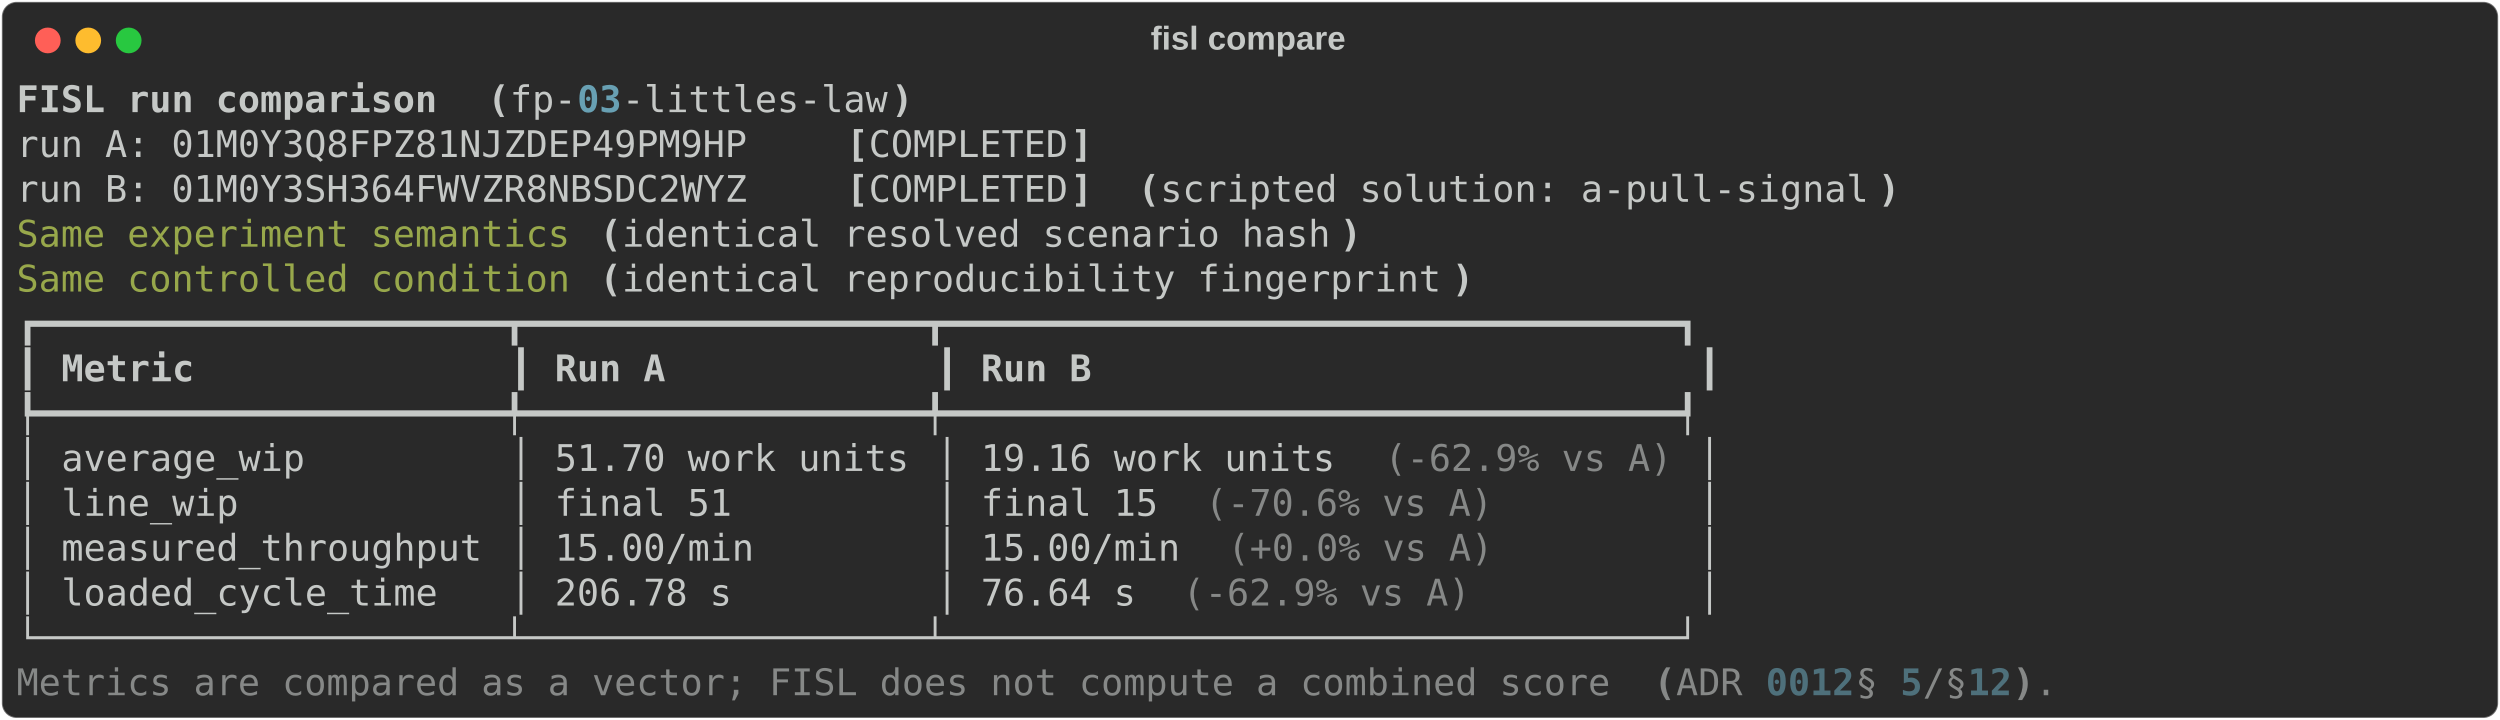
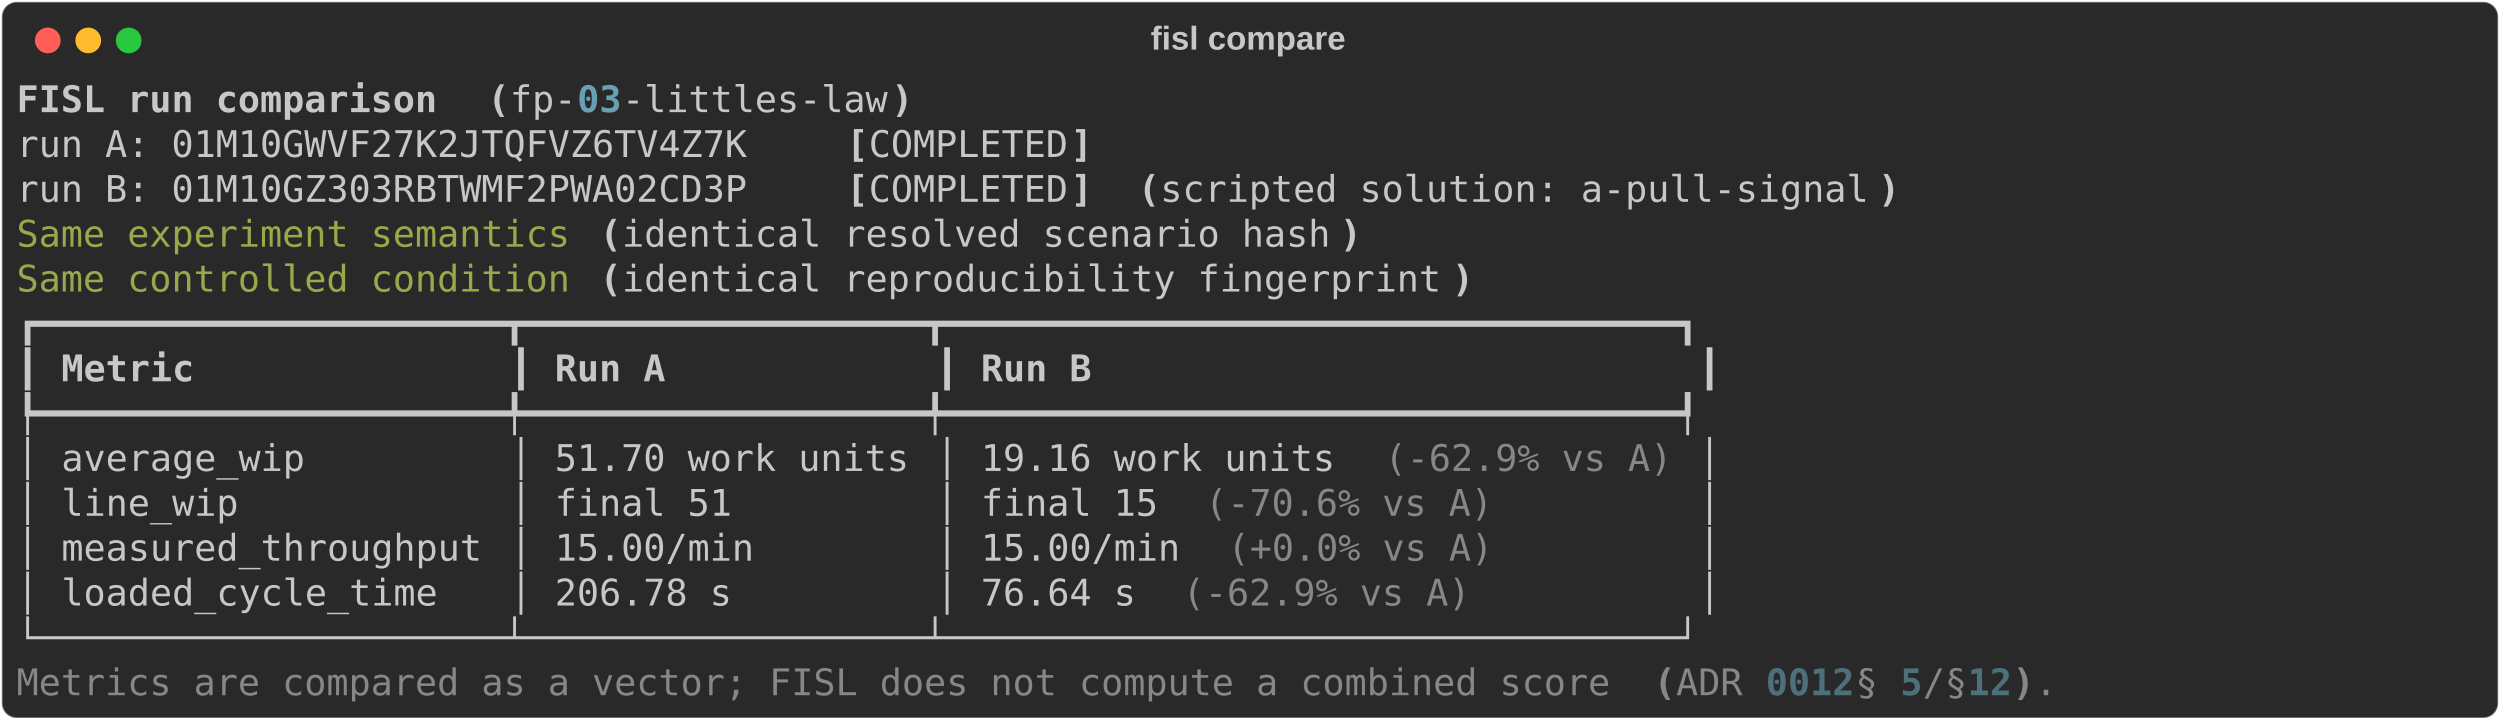
<svg xmlns="http://www.w3.org/2000/svg" class="rich-terminal" viewBox="0 0 1360 391.6">
  <style>

    @font-face {
        font-family: "Fira Code";
        src: local("FiraCode-Regular"),
                url("https://cdnjs.cloudflare.com/ajax/libs/firacode/6.2.0/woff2/FiraCode-Regular.woff2") format("woff2"),
                url("https://cdnjs.cloudflare.com/ajax/libs/firacode/6.2.0/woff/FiraCode-Regular.woff") format("woff");
        font-style: normal;
        font-weight: 400;
    }
    @font-face {
        font-family: "Fira Code";
        src: local("FiraCode-Bold"),
                url("https://cdnjs.cloudflare.com/ajax/libs/firacode/6.2.0/woff2/FiraCode-Bold.woff2") format("woff2"),
                url("https://cdnjs.cloudflare.com/ajax/libs/firacode/6.2.0/woff/FiraCode-Bold.woff") format("woff");
        font-style: bold;
        font-weight: 700;
    }

-     .terminal-730442417-matrix {
+     .terminal-834906690-matrix {
        font-family: Fira Code, monospace;
        font-size: 20px;
        line-height: 24.4px;
        font-variant-east-asian: full-width;
    }

-     .terminal-730442417-title {
+     .terminal-834906690-title {
        font-size: 18px;
        font-weight: bold;
        font-family: arial;
    }

-     .terminal-730442417-r1 { fill: #c5c8c6;font-weight: bold }
- .terminal-730442417-r2 { fill: #c5c8c6 }
- .terminal-730442417-r3 { fill: #68a0b3;font-weight: bold }
- .terminal-730442417-r4 { fill: #98a84b }
- .terminal-730442417-r5 { fill: #868887 }
- .terminal-730442417-r6 { fill: #868887;font-weight: bold }
- .terminal-730442417-r7 { fill: #4e707b;font-weight: bold }
+     .terminal-834906690-r1 { fill: #c5c8c6;font-weight: bold }
+ .terminal-834906690-r2 { fill: #c5c8c6 }
+ .terminal-834906690-r3 { fill: #68a0b3;font-weight: bold }
+ .terminal-834906690-r4 { fill: #98a84b }
+ .terminal-834906690-r5 { fill: #868887 }
+ .terminal-834906690-r6 { fill: #868887;font-weight: bold }
+ .terminal-834906690-r7 { fill: #4e707b;font-weight: bold }
    </style>
  <defs>
-     <clipPath id="terminal-730442417-clip-terminal">
+     <clipPath id="terminal-834906690-clip-terminal">
      <rect x="0" y="0" width="1341.0" height="340.6" />
    </clipPath>
-     <clipPath id="terminal-730442417-line-0">
+     <clipPath id="terminal-834906690-line-0">
      <rect x="0" y="1.5" width="1342" height="24.65" />
    </clipPath>
-     <clipPath id="terminal-730442417-line-1">
+     <clipPath id="terminal-834906690-line-1">
      <rect x="0" y="25.9" width="1342" height="24.65" />
    </clipPath>
-     <clipPath id="terminal-730442417-line-2">
+     <clipPath id="terminal-834906690-line-2">
      <rect x="0" y="50.3" width="1342" height="24.65" />
    </clipPath>
-     <clipPath id="terminal-730442417-line-3">
+     <clipPath id="terminal-834906690-line-3">
      <rect x="0" y="74.7" width="1342" height="24.65" />
    </clipPath>
-     <clipPath id="terminal-730442417-line-4">
+     <clipPath id="terminal-834906690-line-4">
      <rect x="0" y="99.1" width="1342" height="24.65" />
    </clipPath>
-     <clipPath id="terminal-730442417-line-5">
+     <clipPath id="terminal-834906690-line-5">
      <rect x="0" y="123.5" width="1342" height="24.65" />
    </clipPath>
-     <clipPath id="terminal-730442417-line-6">
+     <clipPath id="terminal-834906690-line-6">
      <rect x="0" y="147.9" width="1342" height="24.65" />
    </clipPath>
-     <clipPath id="terminal-730442417-line-7">
+     <clipPath id="terminal-834906690-line-7">
      <rect x="0" y="172.3" width="1342" height="24.65" />
    </clipPath>
-     <clipPath id="terminal-730442417-line-8">
+     <clipPath id="terminal-834906690-line-8">
      <rect x="0" y="196.7" width="1342" height="24.65" />
    </clipPath>
-     <clipPath id="terminal-730442417-line-9">
+     <clipPath id="terminal-834906690-line-9">
      <rect x="0" y="221.1" width="1342" height="24.65" />
    </clipPath>
-     <clipPath id="terminal-730442417-line-10">
+     <clipPath id="terminal-834906690-line-10">
      <rect x="0" y="245.5" width="1342" height="24.65" />
    </clipPath>
-     <clipPath id="terminal-730442417-line-11">
+     <clipPath id="terminal-834906690-line-11">
      <rect x="0" y="269.9" width="1342" height="24.65" />
    </clipPath>
-     <clipPath id="terminal-730442417-line-12">
+     <clipPath id="terminal-834906690-line-12">
      <rect x="0" y="294.3" width="1342" height="24.65" />
    </clipPath>
  </defs>
  <rect fill="#292929" stroke="rgba(255,255,255,0.35)" stroke-width="1" x="1" y="1" width="1358" height="389.6" rx="8" />
-   <text class="terminal-730442417-title" fill="#c5c8c6" text-anchor="middle" x="679" y="27">fisl compare</text>
+   <text class="terminal-834906690-title" fill="#c5c8c6" text-anchor="middle" x="679" y="27">fisl compare</text>
  <g transform="translate(26,22)">
    <circle cx="0" cy="0" r="7" fill="#ff5f57" />
    <circle cx="22" cy="0" r="7" fill="#febc2e" />
    <circle cx="44" cy="0" r="7" fill="#28c840" />
  </g>
-   <g transform="translate(9, 41)" clip-path="url(#terminal-730442417-clip-terminal)">
-     <g class="terminal-730442417-matrix">
-       <text class="terminal-730442417-r1" x="0" y="20" textLength="231.8" clip-path="url(#terminal-730442417-line-0)">FISL run comparison</text>
-       <text class="terminal-730442417-r1" x="256.2" y="20" textLength="12.2" clip-path="url(#terminal-730442417-line-0)">(</text>
-       <text class="terminal-730442417-r2" x="268.4" y="20" textLength="36.6" clip-path="url(#terminal-730442417-line-0)">fp-</text>
-       <text class="terminal-730442417-r3" x="305" y="20" textLength="24.4" clip-path="url(#terminal-730442417-line-0)">03</text>
-       <text class="terminal-730442417-r2" x="329.4" y="20" textLength="146.4" clip-path="url(#terminal-730442417-line-0)">-littles-law</text>
-       <text class="terminal-730442417-r1" x="475.8" y="20" textLength="12.2" clip-path="url(#terminal-730442417-line-0)">)</text>
-       <text class="terminal-730442417-r2" x="1342" y="20" textLength="12.2" clip-path="url(#terminal-730442417-line-0)">
- </text>
-       <text class="terminal-730442417-r2" x="0" y="44.4" textLength="451.4" clip-path="url(#terminal-730442417-line-1)">  run A: 01M0Y3Q8FPZ81NJZDEP49PM9HP  </text>
-       <text class="terminal-730442417-r1" x="451.4" y="44.4" textLength="12.2" clip-path="url(#terminal-730442417-line-1)">[</text>
-       <text class="terminal-730442417-r2" x="463.6" y="44.4" textLength="109.8" clip-path="url(#terminal-730442417-line-1)">COMPLETED</text>
-       <text class="terminal-730442417-r1" x="573.4" y="44.4" textLength="12.2" clip-path="url(#terminal-730442417-line-1)">]</text>
-       <text class="terminal-730442417-r2" x="1342" y="44.4" textLength="12.2" clip-path="url(#terminal-730442417-line-1)">
- </text>
-       <text class="terminal-730442417-r2" x="0" y="68.8" textLength="451.4" clip-path="url(#terminal-730442417-line-2)">  run B: 01M0Y3SH364FWVZR8NBSDC2WYZ  </text>
-       <text class="terminal-730442417-r1" x="451.4" y="68.8" textLength="12.2" clip-path="url(#terminal-730442417-line-2)">[</text>
-       <text class="terminal-730442417-r2" x="463.6" y="68.8" textLength="109.8" clip-path="url(#terminal-730442417-line-2)">COMPLETED</text>
-       <text class="terminal-730442417-r1" x="573.4" y="68.8" textLength="12.2" clip-path="url(#terminal-730442417-line-2)">]</text>
-       <text class="terminal-730442417-r1" x="610" y="68.8" textLength="12.2" clip-path="url(#terminal-730442417-line-2)">(</text>
-       <text class="terminal-730442417-r2" x="622.2" y="68.8" textLength="390.4" clip-path="url(#terminal-730442417-line-2)">scripted solution: a-pull-signal</text>
-       <text class="terminal-730442417-r1" x="1012.6" y="68.8" textLength="12.2" clip-path="url(#terminal-730442417-line-2)">)</text>
-       <text class="terminal-730442417-r2" x="1342" y="68.8" textLength="12.2" clip-path="url(#terminal-730442417-line-2)">
- </text>
-       <text class="terminal-730442417-r4" x="0" y="93.2" textLength="305" clip-path="url(#terminal-730442417-line-3)">Same experiment semantics</text>
-       <text class="terminal-730442417-r1" x="317.2" y="93.2" textLength="12.2" clip-path="url(#terminal-730442417-line-3)">(</text>
-       <text class="terminal-730442417-r2" x="329.4" y="93.2" textLength="390.4" clip-path="url(#terminal-730442417-line-3)">identical resolved scenario hash</text>
-       <text class="terminal-730442417-r1" x="719.8" y="93.2" textLength="12.2" clip-path="url(#terminal-730442417-line-3)">)</text>
-       <text class="terminal-730442417-r2" x="1342" y="93.2" textLength="12.2" clip-path="url(#terminal-730442417-line-3)">
- </text>
-       <text class="terminal-730442417-r4" x="0" y="117.6" textLength="305" clip-path="url(#terminal-730442417-line-4)">Same controlled condition</text>
-       <text class="terminal-730442417-r1" x="317.2" y="117.6" textLength="12.2" clip-path="url(#terminal-730442417-line-4)">(</text>
-       <text class="terminal-730442417-r2" x="329.4" y="117.6" textLength="451.4" clip-path="url(#terminal-730442417-line-4)">identical reproducibility fingerprint</text>
-       <text class="terminal-730442417-r1" x="780.8" y="117.6" textLength="12.2" clip-path="url(#terminal-730442417-line-4)">)</text>
-       <text class="terminal-730442417-r2" x="1342" y="117.6" textLength="12.2" clip-path="url(#terminal-730442417-line-4)">
- </text>
-       <text class="terminal-730442417-r2" x="0" y="142" textLength="927.2" clip-path="url(#terminal-730442417-line-5)">┏━━━━━━━━━━━━━━━━━━━━━┳━━━━━━━━━━━━━━━━━━┳━━━━━━━━━━━━━━━━━━━━━━━━━━━━━━━━━┓</text>
-       <text class="terminal-730442417-r2" x="1342" y="142" textLength="12.2" clip-path="url(#terminal-730442417-line-5)">
- </text>
-       <text class="terminal-730442417-r2" x="0" y="166.4" textLength="12.2" clip-path="url(#terminal-730442417-line-6)">┃</text>
-       <text class="terminal-730442417-r1" x="24.4" y="166.4" textLength="231.8" clip-path="url(#terminal-730442417-line-6)">Metric             </text>
-       <text class="terminal-730442417-r2" x="268.4" y="166.4" textLength="12.2" clip-path="url(#terminal-730442417-line-6)">┃</text>
-       <text class="terminal-730442417-r1" x="292.8" y="166.4" textLength="195.2" clip-path="url(#terminal-730442417-line-6)">Run A           </text>
-       <text class="terminal-730442417-r2" x="500.2" y="166.4" textLength="12.2" clip-path="url(#terminal-730442417-line-6)">┃</text>
-       <text class="terminal-730442417-r1" x="524.6" y="166.4" textLength="378.2" clip-path="url(#terminal-730442417-line-6)">Run B                          </text>
-       <text class="terminal-730442417-r2" x="915" y="166.4" textLength="12.2" clip-path="url(#terminal-730442417-line-6)">┃</text>
-       <text class="terminal-730442417-r2" x="1342" y="166.4" textLength="12.2" clip-path="url(#terminal-730442417-line-6)">
- </text>
-       <text class="terminal-730442417-r2" x="0" y="190.8" textLength="927.2" clip-path="url(#terminal-730442417-line-7)">┡━━━━━━━━━━━━━━━━━━━━━╇━━━━━━━━━━━━━━━━━━╇━━━━━━━━━━━━━━━━━━━━━━━━━━━━━━━━━┩</text>
-       <text class="terminal-730442417-r2" x="1342" y="190.8" textLength="12.2" clip-path="url(#terminal-730442417-line-7)">
- </text>
-       <text class="terminal-730442417-r2" x="0" y="215.2" textLength="12.2" clip-path="url(#terminal-730442417-line-8)">│</text>
-       <text class="terminal-730442417-r2" x="24.4" y="215.2" textLength="231.8" clip-path="url(#terminal-730442417-line-8)">average_wip        </text>
-       <text class="terminal-730442417-r2" x="268.4" y="215.2" textLength="12.2" clip-path="url(#terminal-730442417-line-8)">│</text>
-       <text class="terminal-730442417-r2" x="292.8" y="215.2" textLength="195.2" clip-path="url(#terminal-730442417-line-8)">51.70 work units</text>
-       <text class="terminal-730442417-r2" x="500.2" y="215.2" textLength="12.2" clip-path="url(#terminal-730442417-line-8)">│</text>
-       <text class="terminal-730442417-r2" x="524.6" y="215.2" textLength="219.6" clip-path="url(#terminal-730442417-line-8)">19.16 work units  </text>
-       <text class="terminal-730442417-r5" x="744.2" y="215.2" textLength="158.6" clip-path="url(#terminal-730442417-line-8)">(-62.9% vs A)</text>
-       <text class="terminal-730442417-r2" x="915" y="215.2" textLength="12.2" clip-path="url(#terminal-730442417-line-8)">│</text>
-       <text class="terminal-730442417-r2" x="1342" y="215.2" textLength="12.2" clip-path="url(#terminal-730442417-line-8)">
- </text>
-       <text class="terminal-730442417-r2" x="0" y="239.6" textLength="12.2" clip-path="url(#terminal-730442417-line-9)">│</text>
-       <text class="terminal-730442417-r2" x="24.4" y="239.6" textLength="231.8" clip-path="url(#terminal-730442417-line-9)">line_wip           </text>
-       <text class="terminal-730442417-r2" x="268.4" y="239.6" textLength="12.2" clip-path="url(#terminal-730442417-line-9)">│</text>
-       <text class="terminal-730442417-r2" x="292.8" y="239.6" textLength="195.2" clip-path="url(#terminal-730442417-line-9)">final 51        </text>
-       <text class="terminal-730442417-r2" x="500.2" y="239.6" textLength="12.2" clip-path="url(#terminal-730442417-line-9)">│</text>
-       <text class="terminal-730442417-r2" x="524.6" y="239.6" textLength="122" clip-path="url(#terminal-730442417-line-9)">final 15  </text>
-       <text class="terminal-730442417-r5" x="646.6" y="239.6" textLength="158.6" clip-path="url(#terminal-730442417-line-9)">(-70.6% vs A)</text>
-       <text class="terminal-730442417-r2" x="915" y="239.6" textLength="12.2" clip-path="url(#terminal-730442417-line-9)">│</text>
-       <text class="terminal-730442417-r2" x="1342" y="239.6" textLength="12.2" clip-path="url(#terminal-730442417-line-9)">
- </text>
-       <text class="terminal-730442417-r2" x="0" y="264" textLength="12.2" clip-path="url(#terminal-730442417-line-10)">│</text>
-       <text class="terminal-730442417-r2" x="24.4" y="264" textLength="231.8" clip-path="url(#terminal-730442417-line-10)">measured_throughput</text>
-       <text class="terminal-730442417-r2" x="268.4" y="264" textLength="12.2" clip-path="url(#terminal-730442417-line-10)">│</text>
-       <text class="terminal-730442417-r2" x="292.8" y="264" textLength="195.2" clip-path="url(#terminal-730442417-line-10)">15.00/min       </text>
-       <text class="terminal-730442417-r2" x="500.2" y="264" textLength="12.2" clip-path="url(#terminal-730442417-line-10)">│</text>
-       <text class="terminal-730442417-r2" x="524.6" y="264" textLength="134.2" clip-path="url(#terminal-730442417-line-10)">15.00/min  </text>
-       <text class="terminal-730442417-r5" x="658.8" y="264" textLength="146.4" clip-path="url(#terminal-730442417-line-10)">(+0.0% vs A)</text>
-       <text class="terminal-730442417-r2" x="915" y="264" textLength="12.2" clip-path="url(#terminal-730442417-line-10)">│</text>
-       <text class="terminal-730442417-r2" x="1342" y="264" textLength="12.2" clip-path="url(#terminal-730442417-line-10)">
- </text>
-       <text class="terminal-730442417-r2" x="0" y="288.4" textLength="12.2" clip-path="url(#terminal-730442417-line-11)">│</text>
-       <text class="terminal-730442417-r2" x="24.4" y="288.4" textLength="231.8" clip-path="url(#terminal-730442417-line-11)">loaded_cycle_time  </text>
-       <text class="terminal-730442417-r2" x="268.4" y="288.4" textLength="12.2" clip-path="url(#terminal-730442417-line-11)">│</text>
-       <text class="terminal-730442417-r2" x="292.8" y="288.4" textLength="195.2" clip-path="url(#terminal-730442417-line-11)">206.78 s        </text>
-       <text class="terminal-730442417-r2" x="500.2" y="288.4" textLength="12.2" clip-path="url(#terminal-730442417-line-11)">│</text>
-       <text class="terminal-730442417-r2" x="524.6" y="288.4" textLength="109.8" clip-path="url(#terminal-730442417-line-11)">76.64 s  </text>
-       <text class="terminal-730442417-r5" x="634.4" y="288.4" textLength="158.6" clip-path="url(#terminal-730442417-line-11)">(-62.9% vs A)</text>
-       <text class="terminal-730442417-r2" x="915" y="288.4" textLength="12.2" clip-path="url(#terminal-730442417-line-11)">│</text>
-       <text class="terminal-730442417-r2" x="1342" y="288.4" textLength="12.2" clip-path="url(#terminal-730442417-line-11)">
- </text>
-       <text class="terminal-730442417-r2" x="0" y="312.8" textLength="927.2" clip-path="url(#terminal-730442417-line-12)">└─────────────────────┴──────────────────┴─────────────────────────────────┘</text>
-       <text class="terminal-730442417-r2" x="1342" y="312.8" textLength="12.2" clip-path="url(#terminal-730442417-line-12)">
- </text>
-       <text class="terminal-730442417-r5" x="0" y="337.2" textLength="890.6" clip-path="url(#terminal-730442417-line-13)">Metrics are compared as a vector; FISL does not compute a combined score </text>
-       <text class="terminal-730442417-r6" x="890.6" y="337.2" textLength="12.2" clip-path="url(#terminal-730442417-line-13)">(</text>
-       <text class="terminal-730442417-r5" x="902.8" y="337.2" textLength="48.8" clip-path="url(#terminal-730442417-line-13)">ADR </text>
-       <text class="terminal-730442417-r7" x="951.6" y="337.2" textLength="48.8" clip-path="url(#terminal-730442417-line-13)">0012</text>
-       <text class="terminal-730442417-r5" x="1000.4" y="337.2" textLength="24.4" clip-path="url(#terminal-730442417-line-13)"> §</text>
-       <text class="terminal-730442417-r7" x="1024.8" y="337.2" textLength="12.2" clip-path="url(#terminal-730442417-line-13)">5</text>
-       <text class="terminal-730442417-r5" x="1037" y="337.2" textLength="24.4" clip-path="url(#terminal-730442417-line-13)">/§</text>
-       <text class="terminal-730442417-r7" x="1061.4" y="337.2" textLength="24.4" clip-path="url(#terminal-730442417-line-13)">12</text>
-       <text class="terminal-730442417-r6" x="1085.8" y="337.2" textLength="12.2" clip-path="url(#terminal-730442417-line-13)">)</text>
-       <text class="terminal-730442417-r5" x="1098" y="337.2" textLength="12.2" clip-path="url(#terminal-730442417-line-13)">.</text>
-       <text class="terminal-730442417-r2" x="1342" y="337.2" textLength="12.2" clip-path="url(#terminal-730442417-line-13)">
+   <g transform="translate(9, 41)" clip-path="url(#terminal-834906690-clip-terminal)">
+     <g class="terminal-834906690-matrix">
+       <text class="terminal-834906690-r1" x="0" y="20" textLength="231.8" clip-path="url(#terminal-834906690-line-0)">FISL run comparison</text>
+       <text class="terminal-834906690-r1" x="256.2" y="20" textLength="12.2" clip-path="url(#terminal-834906690-line-0)">(</text>
+       <text class="terminal-834906690-r2" x="268.4" y="20" textLength="36.6" clip-path="url(#terminal-834906690-line-0)">fp-</text>
+       <text class="terminal-834906690-r3" x="305" y="20" textLength="24.4" clip-path="url(#terminal-834906690-line-0)">03</text>
+       <text class="terminal-834906690-r2" x="329.4" y="20" textLength="146.4" clip-path="url(#terminal-834906690-line-0)">-littles-law</text>
+       <text class="terminal-834906690-r1" x="475.8" y="20" textLength="12.2" clip-path="url(#terminal-834906690-line-0)">)</text>
+       <text class="terminal-834906690-r2" x="1342" y="20" textLength="12.2" clip-path="url(#terminal-834906690-line-0)">
+ </text>
+       <text class="terminal-834906690-r2" x="0" y="44.4" textLength="451.4" clip-path="url(#terminal-834906690-line-1)">  run A: 01M10GWVF27K2JTQFVZ6TV4Z7K  </text>
+       <text class="terminal-834906690-r1" x="451.4" y="44.4" textLength="12.2" clip-path="url(#terminal-834906690-line-1)">[</text>
+       <text class="terminal-834906690-r2" x="463.6" y="44.4" textLength="109.8" clip-path="url(#terminal-834906690-line-1)">COMPLETED</text>
+       <text class="terminal-834906690-r1" x="573.4" y="44.4" textLength="12.2" clip-path="url(#terminal-834906690-line-1)">]</text>
+       <text class="terminal-834906690-r2" x="1342" y="44.4" textLength="12.2" clip-path="url(#terminal-834906690-line-1)">
+ </text>
+       <text class="terminal-834906690-r2" x="0" y="68.8" textLength="451.4" clip-path="url(#terminal-834906690-line-2)">  run B: 01M10GZ303RBTWMF2PWA02CD3P  </text>
+       <text class="terminal-834906690-r1" x="451.4" y="68.8" textLength="12.2" clip-path="url(#terminal-834906690-line-2)">[</text>
+       <text class="terminal-834906690-r2" x="463.6" y="68.8" textLength="109.8" clip-path="url(#terminal-834906690-line-2)">COMPLETED</text>
+       <text class="terminal-834906690-r1" x="573.4" y="68.8" textLength="12.2" clip-path="url(#terminal-834906690-line-2)">]</text>
+       <text class="terminal-834906690-r1" x="610" y="68.8" textLength="12.2" clip-path="url(#terminal-834906690-line-2)">(</text>
+       <text class="terminal-834906690-r2" x="622.2" y="68.8" textLength="390.4" clip-path="url(#terminal-834906690-line-2)">scripted solution: a-pull-signal</text>
+       <text class="terminal-834906690-r1" x="1012.6" y="68.8" textLength="12.2" clip-path="url(#terminal-834906690-line-2)">)</text>
+       <text class="terminal-834906690-r2" x="1342" y="68.8" textLength="12.2" clip-path="url(#terminal-834906690-line-2)">
+ </text>
+       <text class="terminal-834906690-r4" x="0" y="93.2" textLength="305" clip-path="url(#terminal-834906690-line-3)">Same experiment semantics</text>
+       <text class="terminal-834906690-r1" x="317.2" y="93.2" textLength="12.2" clip-path="url(#terminal-834906690-line-3)">(</text>
+       <text class="terminal-834906690-r2" x="329.4" y="93.2" textLength="390.4" clip-path="url(#terminal-834906690-line-3)">identical resolved scenario hash</text>
+       <text class="terminal-834906690-r1" x="719.8" y="93.2" textLength="12.2" clip-path="url(#terminal-834906690-line-3)">)</text>
+       <text class="terminal-834906690-r2" x="1342" y="93.2" textLength="12.2" clip-path="url(#terminal-834906690-line-3)">
+ </text>
+       <text class="terminal-834906690-r4" x="0" y="117.6" textLength="305" clip-path="url(#terminal-834906690-line-4)">Same controlled condition</text>
+       <text class="terminal-834906690-r1" x="317.2" y="117.6" textLength="12.2" clip-path="url(#terminal-834906690-line-4)">(</text>
+       <text class="terminal-834906690-r2" x="329.4" y="117.6" textLength="451.4" clip-path="url(#terminal-834906690-line-4)">identical reproducibility fingerprint</text>
+       <text class="terminal-834906690-r1" x="780.8" y="117.6" textLength="12.2" clip-path="url(#terminal-834906690-line-4)">)</text>
+       <text class="terminal-834906690-r2" x="1342" y="117.6" textLength="12.2" clip-path="url(#terminal-834906690-line-4)">
+ </text>
+       <text class="terminal-834906690-r2" x="0" y="142" textLength="927.2" clip-path="url(#terminal-834906690-line-5)">┏━━━━━━━━━━━━━━━━━━━━━┳━━━━━━━━━━━━━━━━━━┳━━━━━━━━━━━━━━━━━━━━━━━━━━━━━━━━━┓</text>
+       <text class="terminal-834906690-r2" x="1342" y="142" textLength="12.2" clip-path="url(#terminal-834906690-line-5)">
+ </text>
+       <text class="terminal-834906690-r2" x="0" y="166.4" textLength="12.2" clip-path="url(#terminal-834906690-line-6)">┃</text>
+       <text class="terminal-834906690-r1" x="24.4" y="166.4" textLength="231.8" clip-path="url(#terminal-834906690-line-6)">Metric             </text>
+       <text class="terminal-834906690-r2" x="268.4" y="166.4" textLength="12.2" clip-path="url(#terminal-834906690-line-6)">┃</text>
+       <text class="terminal-834906690-r1" x="292.8" y="166.4" textLength="195.2" clip-path="url(#terminal-834906690-line-6)">Run A           </text>
+       <text class="terminal-834906690-r2" x="500.2" y="166.4" textLength="12.2" clip-path="url(#terminal-834906690-line-6)">┃</text>
+       <text class="terminal-834906690-r1" x="524.6" y="166.4" textLength="378.2" clip-path="url(#terminal-834906690-line-6)">Run B                          </text>
+       <text class="terminal-834906690-r2" x="915" y="166.4" textLength="12.2" clip-path="url(#terminal-834906690-line-6)">┃</text>
+       <text class="terminal-834906690-r2" x="1342" y="166.4" textLength="12.2" clip-path="url(#terminal-834906690-line-6)">
+ </text>
+       <text class="terminal-834906690-r2" x="0" y="190.8" textLength="927.2" clip-path="url(#terminal-834906690-line-7)">┡━━━━━━━━━━━━━━━━━━━━━╇━━━━━━━━━━━━━━━━━━╇━━━━━━━━━━━━━━━━━━━━━━━━━━━━━━━━━┩</text>
+       <text class="terminal-834906690-r2" x="1342" y="190.8" textLength="12.2" clip-path="url(#terminal-834906690-line-7)">
+ </text>
+       <text class="terminal-834906690-r2" x="0" y="215.2" textLength="12.2" clip-path="url(#terminal-834906690-line-8)">│</text>
+       <text class="terminal-834906690-r2" x="24.4" y="215.2" textLength="231.8" clip-path="url(#terminal-834906690-line-8)">average_wip        </text>
+       <text class="terminal-834906690-r2" x="268.4" y="215.2" textLength="12.2" clip-path="url(#terminal-834906690-line-8)">│</text>
+       <text class="terminal-834906690-r2" x="292.8" y="215.2" textLength="195.2" clip-path="url(#terminal-834906690-line-8)">51.70 work units</text>
+       <text class="terminal-834906690-r2" x="500.2" y="215.2" textLength="12.2" clip-path="url(#terminal-834906690-line-8)">│</text>
+       <text class="terminal-834906690-r2" x="524.6" y="215.2" textLength="219.6" clip-path="url(#terminal-834906690-line-8)">19.16 work units  </text>
+       <text class="terminal-834906690-r5" x="744.2" y="215.2" textLength="158.6" clip-path="url(#terminal-834906690-line-8)">(-62.9% vs A)</text>
+       <text class="terminal-834906690-r2" x="915" y="215.2" textLength="12.2" clip-path="url(#terminal-834906690-line-8)">│</text>
+       <text class="terminal-834906690-r2" x="1342" y="215.2" textLength="12.2" clip-path="url(#terminal-834906690-line-8)">
+ </text>
+       <text class="terminal-834906690-r2" x="0" y="239.6" textLength="12.2" clip-path="url(#terminal-834906690-line-9)">│</text>
+       <text class="terminal-834906690-r2" x="24.4" y="239.6" textLength="231.8" clip-path="url(#terminal-834906690-line-9)">line_wip           </text>
+       <text class="terminal-834906690-r2" x="268.4" y="239.6" textLength="12.2" clip-path="url(#terminal-834906690-line-9)">│</text>
+       <text class="terminal-834906690-r2" x="292.8" y="239.6" textLength="195.2" clip-path="url(#terminal-834906690-line-9)">final 51        </text>
+       <text class="terminal-834906690-r2" x="500.2" y="239.6" textLength="12.2" clip-path="url(#terminal-834906690-line-9)">│</text>
+       <text class="terminal-834906690-r2" x="524.6" y="239.6" textLength="122" clip-path="url(#terminal-834906690-line-9)">final 15  </text>
+       <text class="terminal-834906690-r5" x="646.6" y="239.6" textLength="158.6" clip-path="url(#terminal-834906690-line-9)">(-70.6% vs A)</text>
+       <text class="terminal-834906690-r2" x="915" y="239.6" textLength="12.2" clip-path="url(#terminal-834906690-line-9)">│</text>
+       <text class="terminal-834906690-r2" x="1342" y="239.6" textLength="12.2" clip-path="url(#terminal-834906690-line-9)">
+ </text>
+       <text class="terminal-834906690-r2" x="0" y="264" textLength="12.2" clip-path="url(#terminal-834906690-line-10)">│</text>
+       <text class="terminal-834906690-r2" x="24.4" y="264" textLength="231.8" clip-path="url(#terminal-834906690-line-10)">measured_throughput</text>
+       <text class="terminal-834906690-r2" x="268.4" y="264" textLength="12.2" clip-path="url(#terminal-834906690-line-10)">│</text>
+       <text class="terminal-834906690-r2" x="292.8" y="264" textLength="195.2" clip-path="url(#terminal-834906690-line-10)">15.00/min       </text>
+       <text class="terminal-834906690-r2" x="500.2" y="264" textLength="12.2" clip-path="url(#terminal-834906690-line-10)">│</text>
+       <text class="terminal-834906690-r2" x="524.6" y="264" textLength="134.2" clip-path="url(#terminal-834906690-line-10)">15.00/min  </text>
+       <text class="terminal-834906690-r5" x="658.8" y="264" textLength="146.4" clip-path="url(#terminal-834906690-line-10)">(+0.0% vs A)</text>
+       <text class="terminal-834906690-r2" x="915" y="264" textLength="12.2" clip-path="url(#terminal-834906690-line-10)">│</text>
+       <text class="terminal-834906690-r2" x="1342" y="264" textLength="12.2" clip-path="url(#terminal-834906690-line-10)">
+ </text>
+       <text class="terminal-834906690-r2" x="0" y="288.4" textLength="12.2" clip-path="url(#terminal-834906690-line-11)">│</text>
+       <text class="terminal-834906690-r2" x="24.4" y="288.4" textLength="231.8" clip-path="url(#terminal-834906690-line-11)">loaded_cycle_time  </text>
+       <text class="terminal-834906690-r2" x="268.4" y="288.4" textLength="12.2" clip-path="url(#terminal-834906690-line-11)">│</text>
+       <text class="terminal-834906690-r2" x="292.8" y="288.4" textLength="195.2" clip-path="url(#terminal-834906690-line-11)">206.78 s        </text>
+       <text class="terminal-834906690-r2" x="500.2" y="288.4" textLength="12.2" clip-path="url(#terminal-834906690-line-11)">│</text>
+       <text class="terminal-834906690-r2" x="524.6" y="288.4" textLength="109.8" clip-path="url(#terminal-834906690-line-11)">76.64 s  </text>
+       <text class="terminal-834906690-r5" x="634.4" y="288.4" textLength="158.6" clip-path="url(#terminal-834906690-line-11)">(-62.9% vs A)</text>
+       <text class="terminal-834906690-r2" x="915" y="288.4" textLength="12.2" clip-path="url(#terminal-834906690-line-11)">│</text>
+       <text class="terminal-834906690-r2" x="1342" y="288.4" textLength="12.2" clip-path="url(#terminal-834906690-line-11)">
+ </text>
+       <text class="terminal-834906690-r2" x="0" y="312.8" textLength="927.2" clip-path="url(#terminal-834906690-line-12)">└─────────────────────┴──────────────────┴─────────────────────────────────┘</text>
+       <text class="terminal-834906690-r2" x="1342" y="312.8" textLength="12.2" clip-path="url(#terminal-834906690-line-12)">
+ </text>
+       <text class="terminal-834906690-r5" x="0" y="337.2" textLength="890.6" clip-path="url(#terminal-834906690-line-13)">Metrics are compared as a vector; FISL does not compute a combined score </text>
+       <text class="terminal-834906690-r6" x="890.6" y="337.2" textLength="12.2" clip-path="url(#terminal-834906690-line-13)">(</text>
+       <text class="terminal-834906690-r5" x="902.8" y="337.2" textLength="48.8" clip-path="url(#terminal-834906690-line-13)">ADR </text>
+       <text class="terminal-834906690-r7" x="951.6" y="337.2" textLength="48.8" clip-path="url(#terminal-834906690-line-13)">0012</text>
+       <text class="terminal-834906690-r5" x="1000.4" y="337.2" textLength="24.4" clip-path="url(#terminal-834906690-line-13)"> §</text>
+       <text class="terminal-834906690-r7" x="1024.8" y="337.2" textLength="12.2" clip-path="url(#terminal-834906690-line-13)">5</text>
+       <text class="terminal-834906690-r5" x="1037" y="337.2" textLength="24.4" clip-path="url(#terminal-834906690-line-13)">/§</text>
+       <text class="terminal-834906690-r7" x="1061.4" y="337.2" textLength="24.4" clip-path="url(#terminal-834906690-line-13)">12</text>
+       <text class="terminal-834906690-r6" x="1085.8" y="337.2" textLength="12.2" clip-path="url(#terminal-834906690-line-13)">)</text>
+       <text class="terminal-834906690-r5" x="1098" y="337.2" textLength="12.2" clip-path="url(#terminal-834906690-line-13)">.</text>
+       <text class="terminal-834906690-r2" x="1342" y="337.2" textLength="12.2" clip-path="url(#terminal-834906690-line-13)">
</text>
    </g>
  </g>
</svg>
